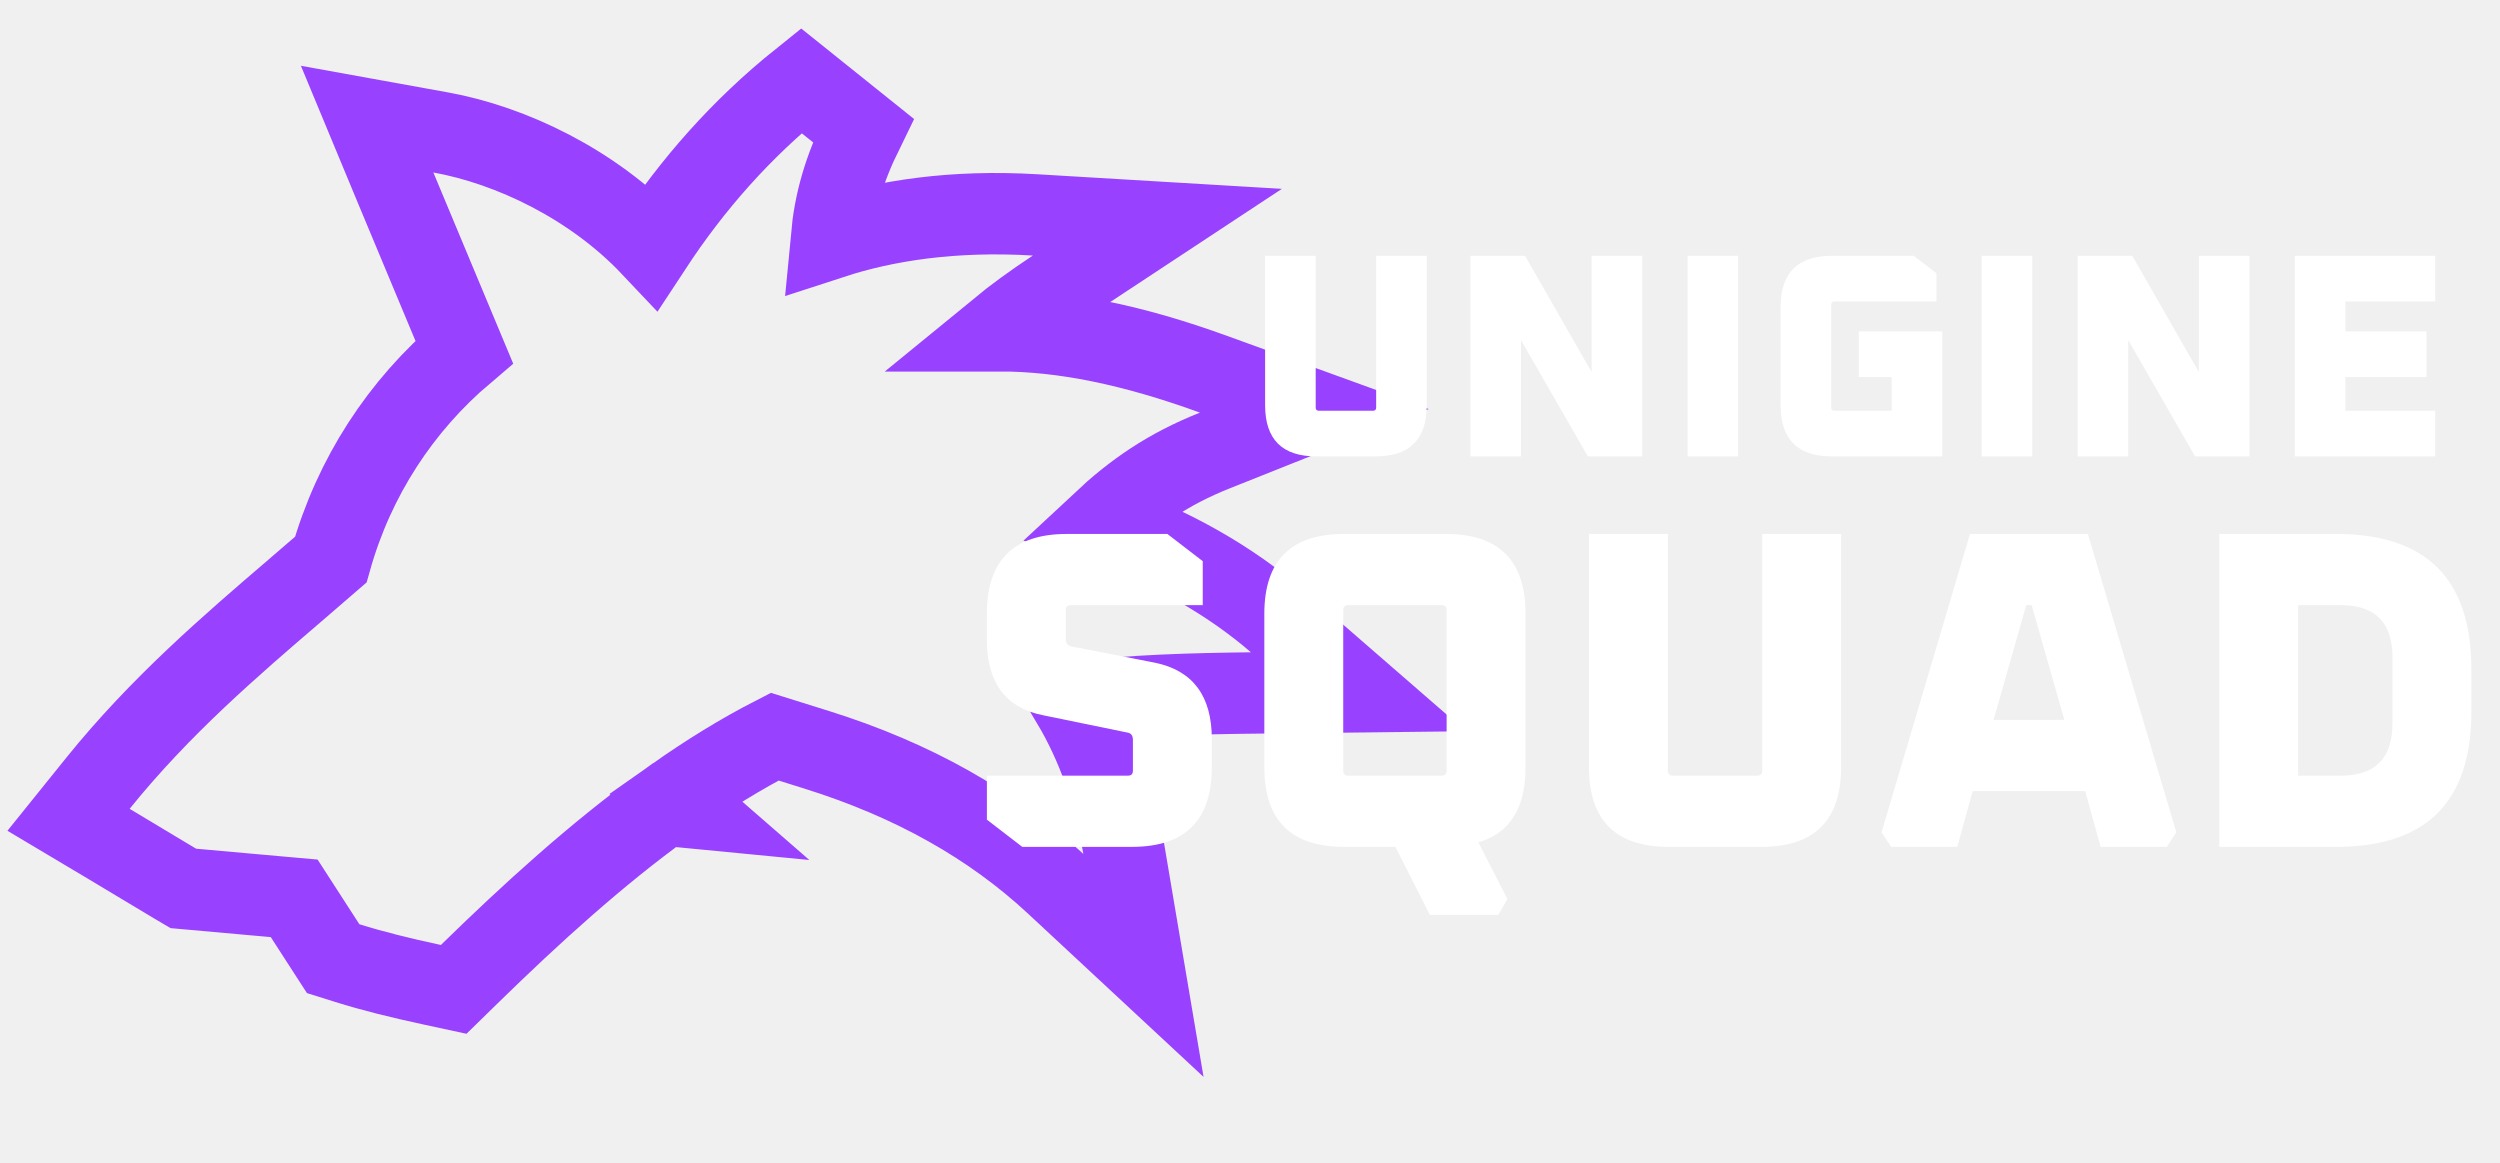
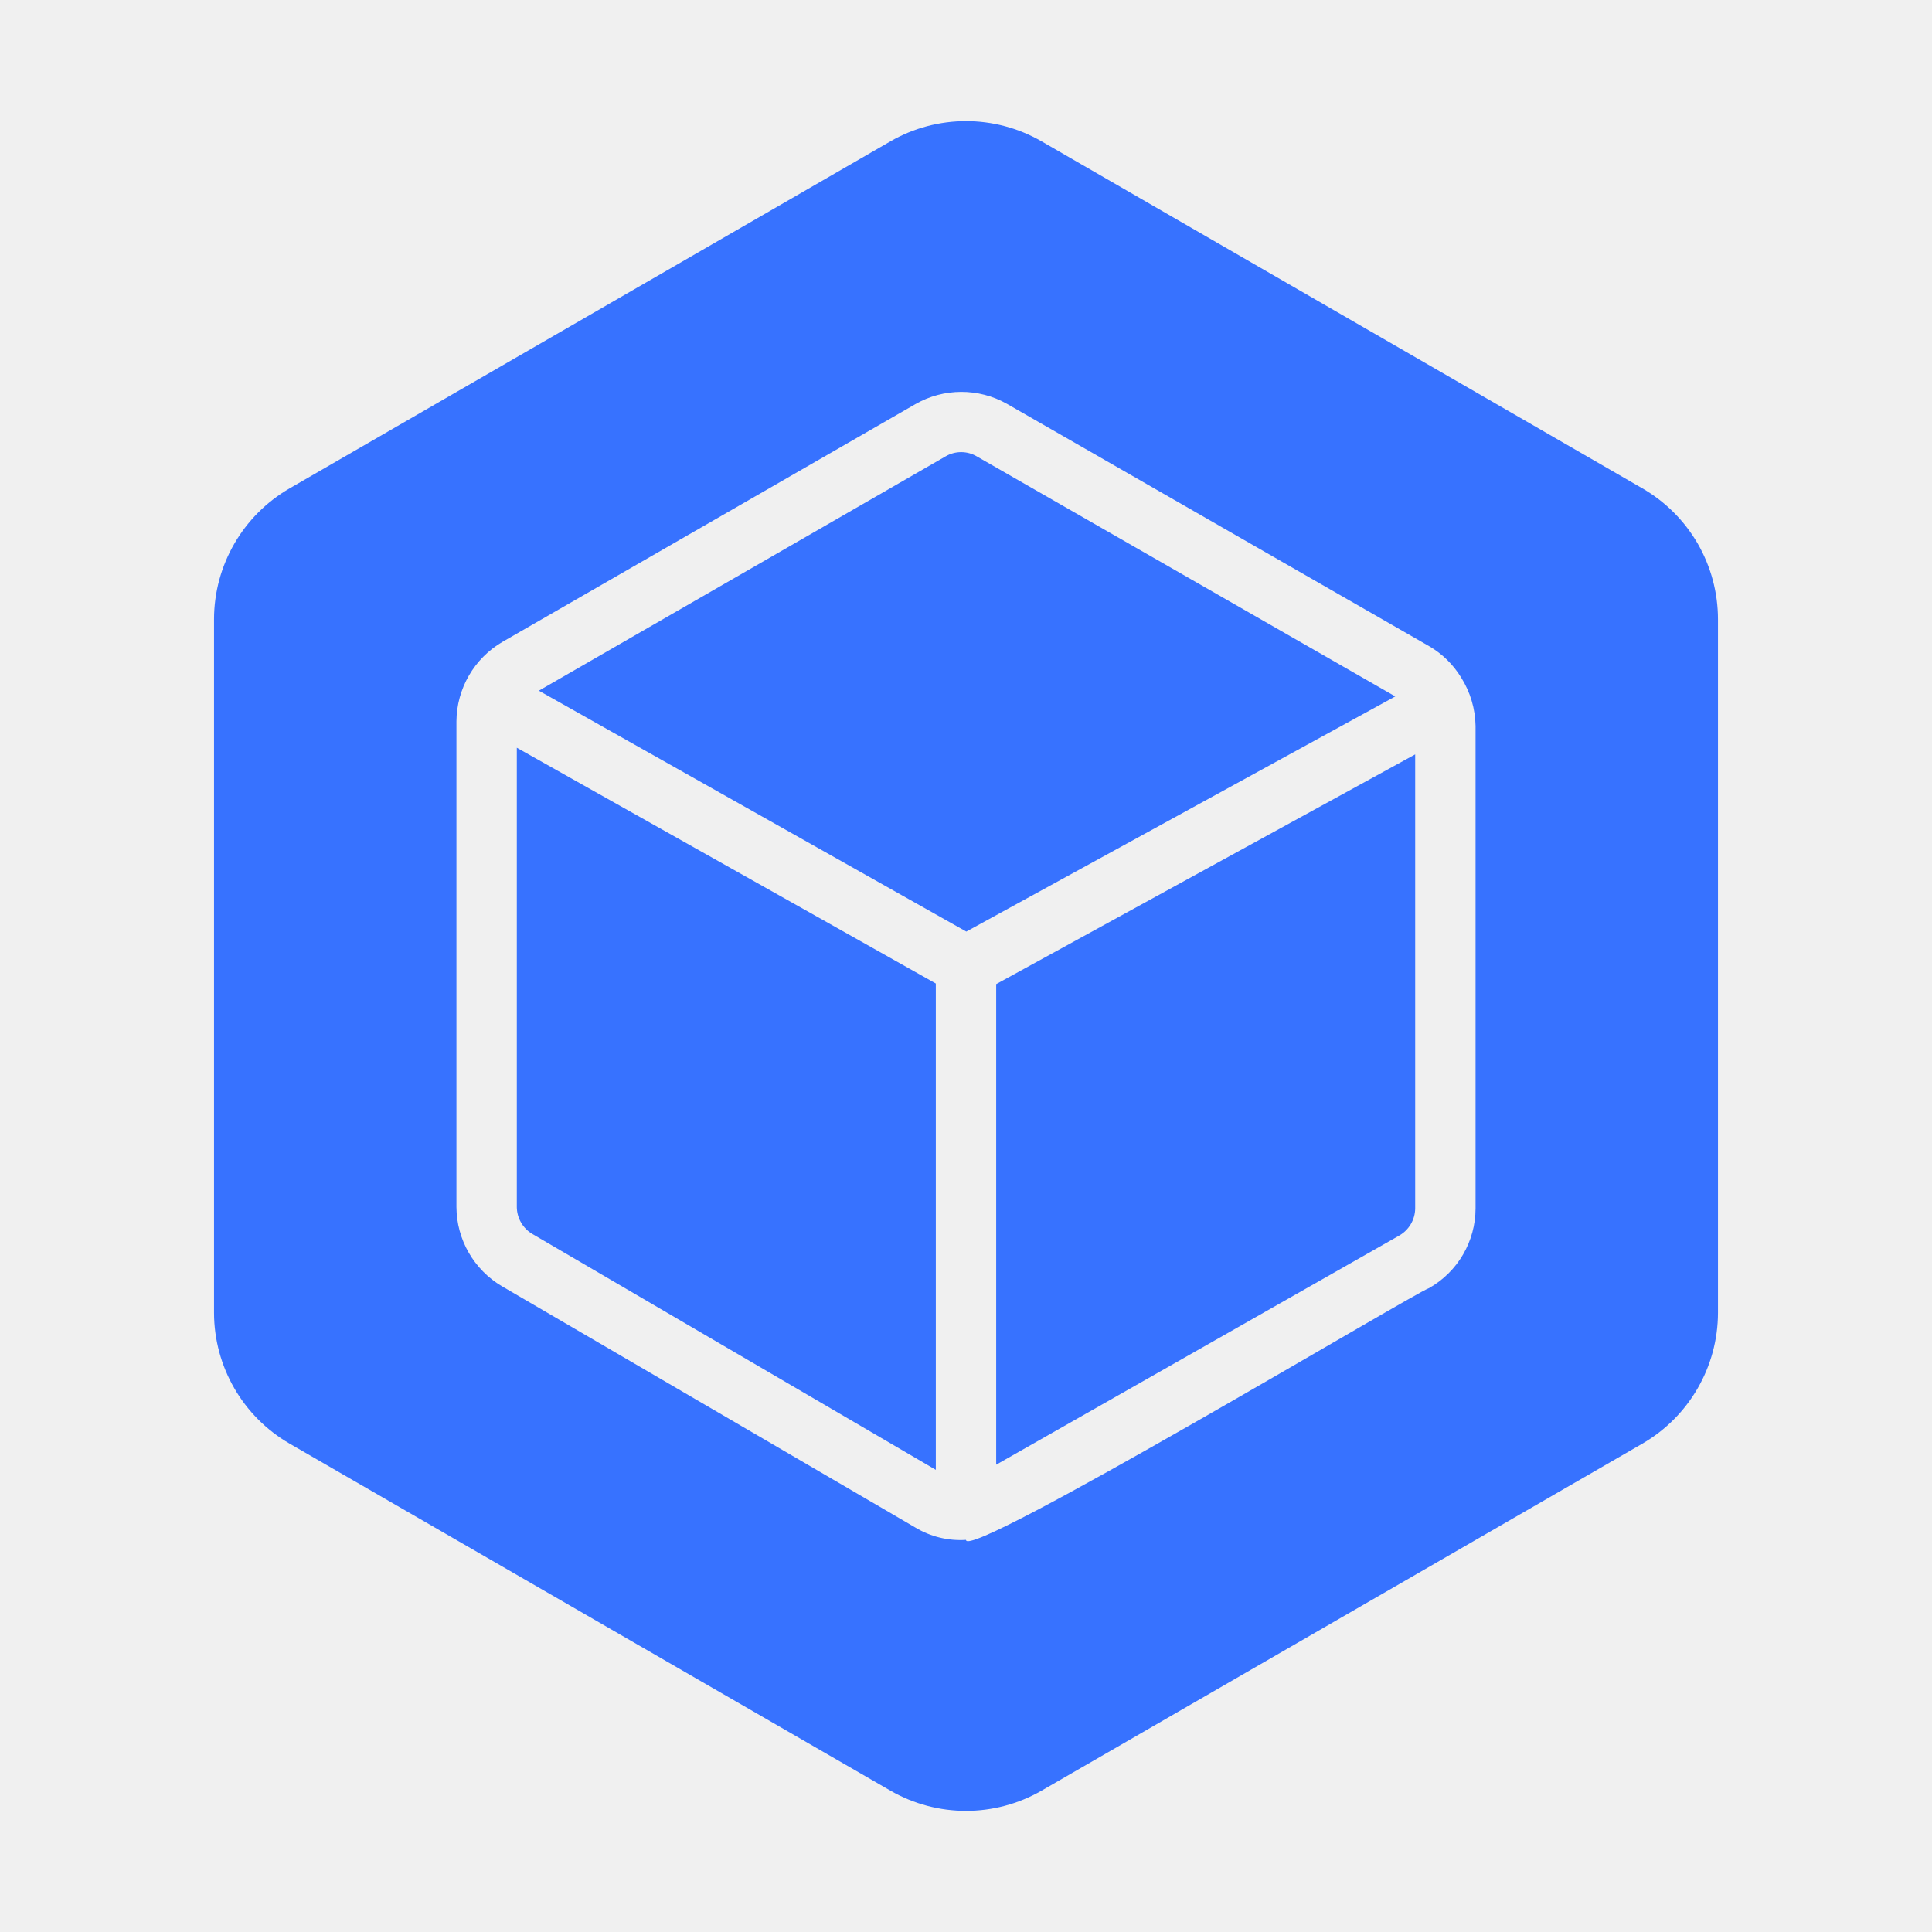
- <svg xmlns="http://www.w3.org/2000/svg" width="215" height="100" viewBox="0 0 215 100" fill="none">
-   <g clip-path="url(#clip0_33_11)">
-     <path d="M34.036 16.175L31.573 10.245L37.892 11.389C43.968 12.489 50.998 15.846 56.045 21.187C59.537 15.869 63.756 11.065 68.905 6.939L74.235 11.213C72.552 14.64 71.789 17.376 71.499 20.481C76.149 18.964 81.975 18.06 89.039 18.482L99.536 19.108L90.757 24.897C88.918 26.11 87.299 27.288 85.888 28.445C91.445 28.437 97.417 29.664 104.388 32.194L113.029 35.331L104.49 38.736C100.442 40.349 97.59 42.336 94.748 44.993C100.532 46.862 105.948 50.045 109.873 53.456L116.821 59.493L107.617 59.597C102.804 59.652 97.136 59.786 92.21 60.437C94.383 64.1 95.838 68.255 96.616 72.853L98.335 83.025L90.781 75.999C85.332 70.931 78.534 67.082 70.26 64.491L66.624 63.353C63.716 64.844 60.869 66.608 58.081 68.571L59.06 69.423L57.146 69.238C51.302 73.464 45.717 78.538 40.362 83.772L39.017 85.087L37.178 84.69C34.449 84.102 32.046 83.51 29.857 82.823L28.651 82.445L27.965 81.383L25.464 77.511L25.3 77.257L23.909 77.133L16.555 76.475L15.766 76.404L15.083 76C14.196 75.475 13.229 74.892 12.215 74.281C11.292 73.725 10.331 73.146 9.358 72.566L5.894 70.503L8.423 67.364C13.769 60.727 19.879 55.489 25.394 50.761C26.436 49.868 27.456 48.994 28.446 48.132C30.444 41.026 34.467 34.885 39.919 30.267C37.955 25.576 35.991 20.88 34.036 16.175Z" stroke="#9841FF" stroke-width="7" />
-     <path d="M108.8 34.85V22H113.15V35.05C113.15 35.233 113.242 35.325 113.425 35.325H118.075C118.258 35.325 118.35 35.233 118.35 35.05V22H122.7V34.85C122.7 37.783 121.233 39.25 118.3 39.25H113.2C110.267 39.25 108.8 37.783 108.8 34.85Z" fill="white" />
-     <path d="M126.455 39.25V22H131.155L136.88 32V22H141.23V39.25H136.555L130.805 29.25V39.25H126.455Z" fill="white" />
-     <path d="M145.132 39.25V22H149.482V39.25H145.132Z" fill="white" />
-     <path d="M153.134 34.85V26.4C153.134 23.467 154.6 22 157.534 22H164.584L166.534 23.5V25.925H157.759C157.575 25.925 157.484 26.017 157.484 26.2V35.05C157.484 35.233 157.575 35.325 157.759 35.325H162.684V32.425H159.859V28.5H167.034V39.25H157.534C154.6 39.25 153.134 37.783 153.134 34.85Z" fill="white" />
-     <path d="M170.425 39.25V22H174.775V39.25H170.425Z" fill="white" />
-     <path d="M178.677 39.25V22H183.377L189.102 32V22H193.452V39.25H188.777L183.027 29.25V39.25H178.677Z" fill="white" />
-     <path d="M197.353 39.25V22H209.428V25.925H201.703V28.5H208.678V32.425H201.703V35.325H209.428V39.25H197.353Z" fill="white" />
-     <path d="M84.872 70.49V66.707H97.001C97.287 66.707 97.43 66.564 97.43 66.278V63.626C97.43 63.262 97.274 63.054 96.962 63.002L89.747 61.52C86.497 60.896 84.872 58.725 84.872 55.007V52.784C84.872 48.208 87.16 45.92 91.736 45.92H100.394L103.436 48.26V52.043H92.087C91.801 52.043 91.658 52.186 91.658 52.472V54.968C91.658 55.306 91.814 55.514 92.126 55.592L99.341 56.996C102.591 57.672 104.216 59.856 104.216 63.548V65.966C104.216 70.542 101.928 72.83 97.352 72.83H87.914L84.872 70.49Z" fill="white" />
-     <path d="M108.732 65.966V52.784C108.732 48.208 111.02 45.92 115.596 45.92H124.332C128.908 45.92 131.196 48.208 131.196 52.784V65.966C131.196 69.502 129.844 71.66 127.14 72.44L129.636 77.315L128.856 78.68H122.967L120.003 72.83H115.596C111.02 72.83 108.732 70.542 108.732 65.966ZM115.518 66.278C115.518 66.564 115.661 66.707 115.947 66.707H123.981C124.267 66.707 124.41 66.564 124.41 66.278V52.472C124.41 52.186 124.267 52.043 123.981 52.043H115.947C115.661 52.043 115.518 52.186 115.518 52.472V66.278Z" fill="white" />
-     <path d="M136.653 65.966V45.92H143.439V66.278C143.439 66.564 143.582 66.707 143.868 66.707H151.122C151.408 66.707 151.551 66.564 151.551 66.278V45.92H158.337V65.966C158.337 70.542 156.049 72.83 151.473 72.83H143.517C138.941 72.83 136.653 70.542 136.653 65.966Z" fill="white" />
-     <path d="M161.815 71.582L169.42 45.92H179.56L187.165 71.582L186.346 72.83H180.652L179.326 68.033H169.654L168.328 72.83H162.634L161.815 71.582ZM171.448 61.91H177.532L174.724 52.043H174.256L171.448 61.91Z" fill="white" />
-     <path d="M190.854 72.83V45.92H200.916C208.664 45.92 212.538 49.794 212.538 57.542V61.208C212.538 68.956 208.664 72.83 200.916 72.83H190.854ZM197.64 66.707H201.306C204.27 66.707 205.752 65.212 205.752 62.222V56.528C205.752 53.538 204.27 52.043 201.306 52.043H197.64V66.707Z" fill="white" />
+ <svg xmlns="http://www.w3.org/2000/svg" version="1.1" width="512" height="512" x="0" y="0" viewBox="0 0 64 64" style="enable-background:new 0 0 512 512" xml:space="preserve" class="">
+   <g>
+     <g fill="rgb(0,0,0)">
+       <path d="m56.24 18.01a5.018 5.018 0 0 0 -1.83-1.83l-19.91-11.5a5.015 5.015 0 0 0 -5 0l-19.91 11.5a5.018 5.018 0 0 0 -2.5 4.33v22.98a5.018 5.018 0 0 0 2.5 4.33l19.91 11.5a5.014 5.014 0 0 0 5 0l19.91-11.5a5.018 5.018 0 0 0 2.5-4.33v-22.98a5.029 5.029 0 0 0 -.67-2.5zm-7.36 22.02a3.042 3.042 0 0 1 -1.54 2.64c-.372.089-15.356 9.081-15.34 8.34a2.894 2.894 0 0 1 -1.68-.41l-13.69-7.99a3.065 3.065 0 0 1 -1.51-2.63v-16.08a3.075 3.075 0 0 1 1.53-2.64l13.67-7.87a3.066 3.066 0 0 1 3.04-.01l13.99 8.03a3.018 3.018 0 0 1 1.05 1.03 3.11 3.11 0 0 1 .48 1.61z" fill="#3772ff" data-original="#000000" class="" />
+       <path d="m33 48.52 13.35-7.59a1.047 1.047 0 0 0 .53-.9v-15.04l-13.88 7.61z" fill="#3772ff" data-original="#000000" class="" />
+       <path d="m17.12 39.98a1.05 1.05 0 0 0 .52.9l13.36 7.81v-16.11l-13.88-7.81z" fill="#3772ff" data-original="#000000" class="" />
+       <path d="m32.36 15.12a1.02 1.02 0 0 0 -1.04 0l-13.47 7.76 14.16 7.98 14.21-7.79z" fill="#3772ff" data-original="#000000" class="" />
+     </g>
  </g>
-   <defs>
-     <clipPath id="clip0_33_11">
-       <rect width="215" height="100" fill="white" />
-     </clipPath>
-   </defs>
</svg>
